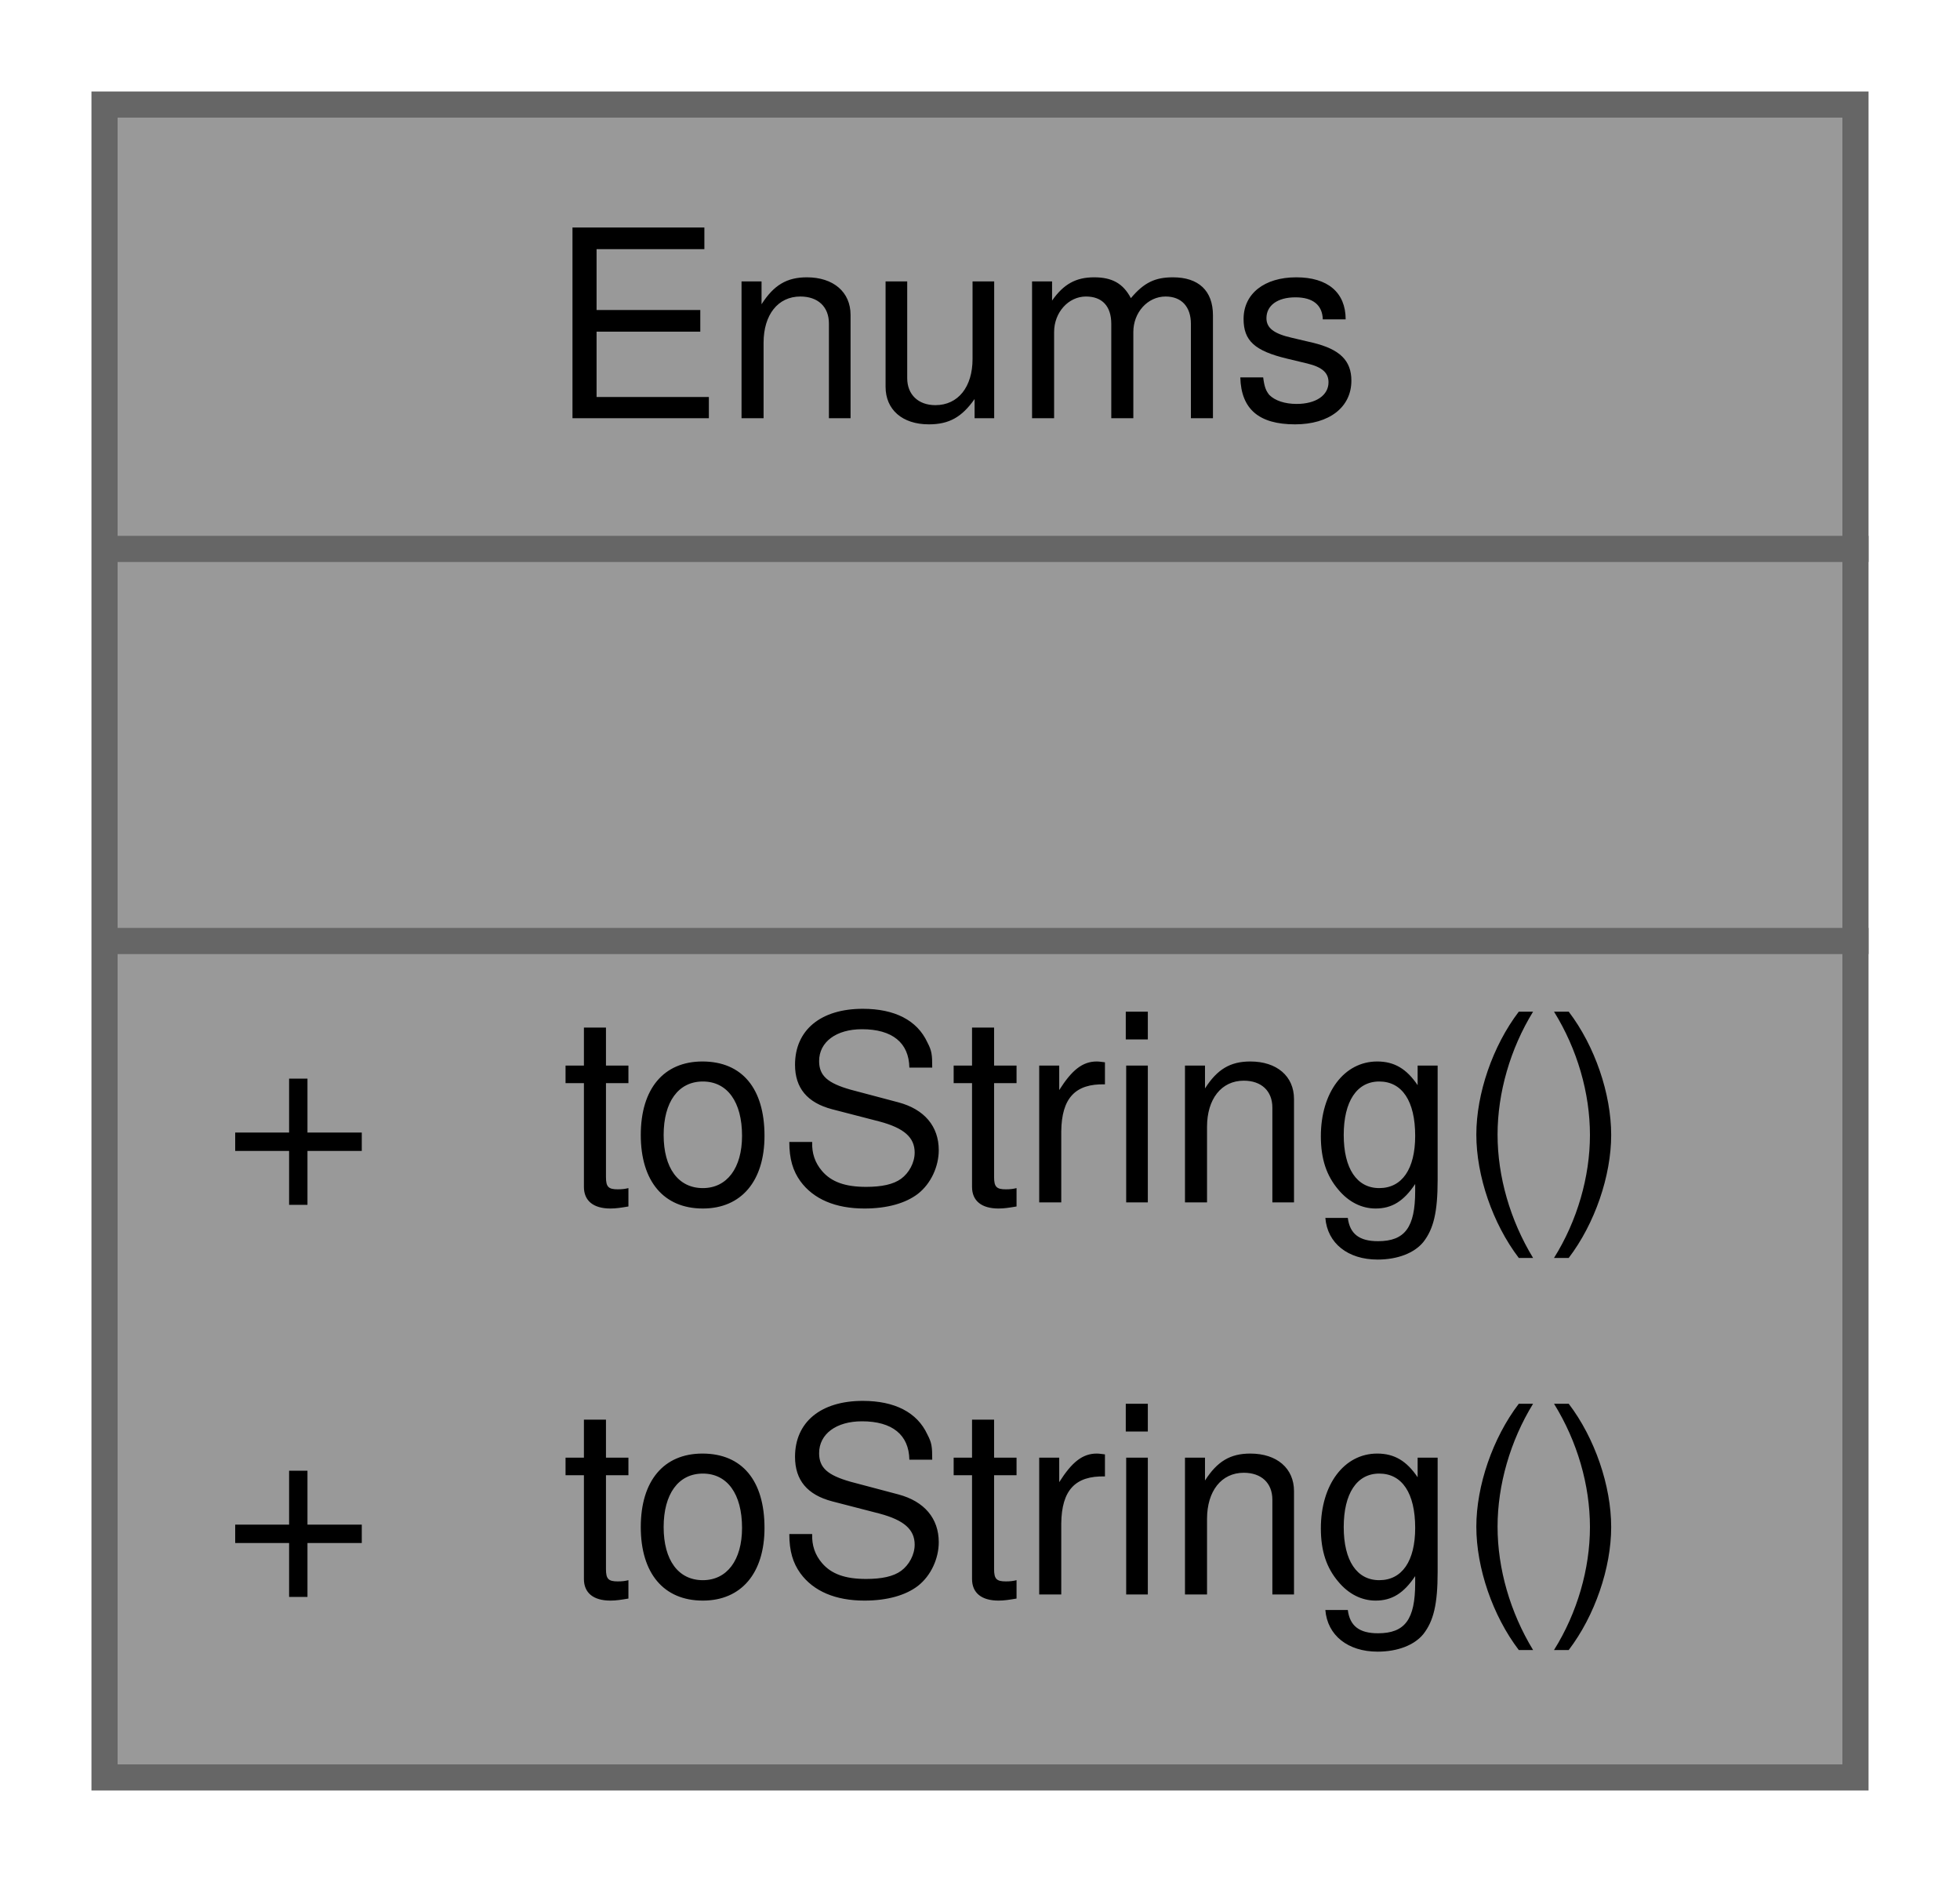
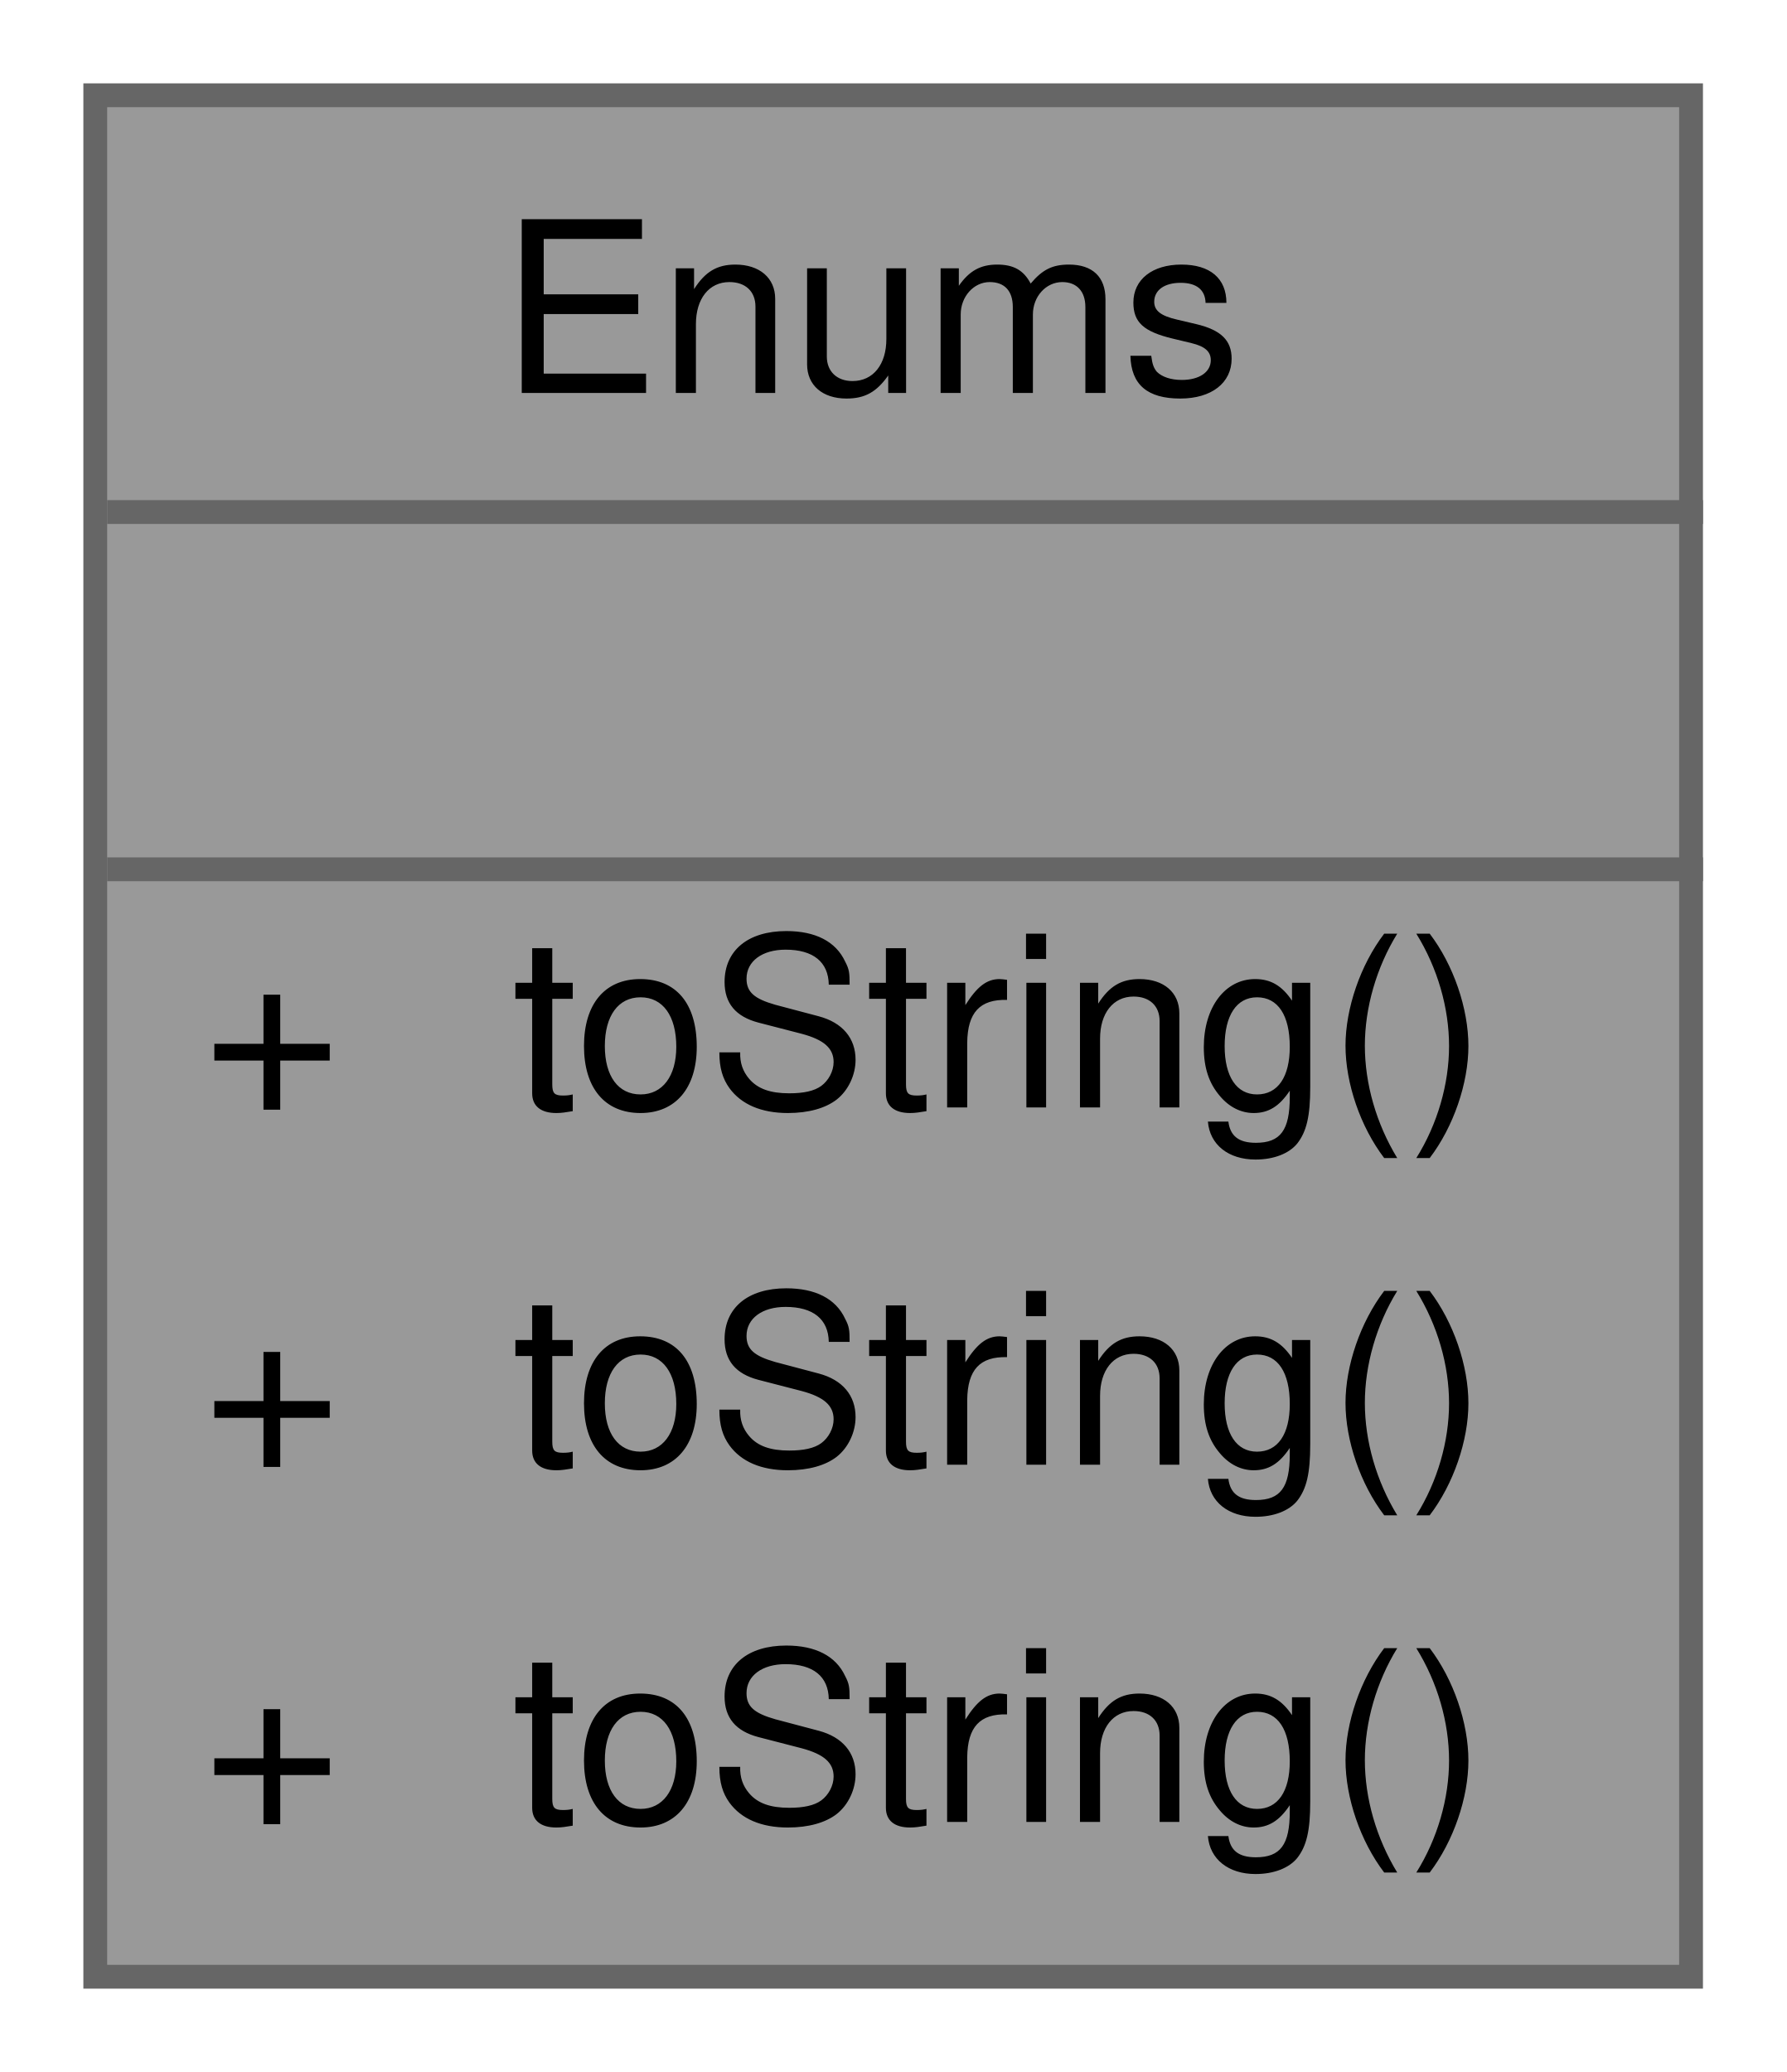
- <svg xmlns="http://www.w3.org/2000/svg" xmlns:xlink="http://www.w3.org/1999/xlink" width="75pt" height="72pt" viewBox="0.00 0.00 75.00 72.00">
-   <g id="graph0" class="graph" transform="scale(1 1) rotate(0) translate(4 68)">
+ <svg xmlns="http://www.w3.org/2000/svg" xmlns:xlink="http://www.w3.org/1999/xlink" width="75pt" height="87pt" viewBox="0.00 0.00 75.00 87.00">
+   <g id="graph0" class="graph" transform="scale(1 1) rotate(0) translate(4 83)">
    <g id="Node000001" class="node">
      <g id="a_Node000001">
        <a xlink:title=" ">
-           <polygon fill="#999999" stroke="transparent" points="67,-64 0,-64 0,0 67,0 67,-64" />
-           <text text-anchor="start" x="17" y="-52" font-family="Helvetica,sans-Serif" font-size="10.00">Enums</text>
-           <text text-anchor="start" x="32" y="-37" font-family="Helvetica,sans-Serif" font-size="10.00"> </text>
-           <text text-anchor="start" x="4.5" y="-22" font-family="Helvetica,sans-Serif" font-size="10.00">+</text>
-           <text text-anchor="start" x="17.5" y="-22" font-family="Helvetica,sans-Serif" font-size="10.00">toString()</text>
-           <text text-anchor="start" x="4.5" y="-7" font-family="Helvetica,sans-Serif" font-size="10.00">+</text>
-           <text text-anchor="start" x="17.5" y="-7" font-family="Helvetica,sans-Serif" font-size="10.00">toString()</text>
-           <polygon fill="#666666" stroke="#666666" points="0.5,-47 0.5,-47 67.5,-47 67.5,-47 0.5,-47" />
-           <polygon fill="#666666" stroke="#666666" points="0.5,-32 0.5,-32 67.5,-32 67.5,-32 0.5,-32" />
-           <polygon fill="none" stroke="#666666" points="0,0 0,-64 67,-64 67,0 0,0" />
+           <polygon fill="#999999" stroke="transparent" points="67,-79 0,-79 0,0 67,0 67,-79" />
+           <text text-anchor="start" x="17" y="-66.5" font-family="Helvetica,sans-Serif" font-size="10.00">Enums</text>
+           <text text-anchor="start" x="32" y="-51.5" font-family="Helvetica,sans-Serif" font-size="10.00"> </text>
+           <text text-anchor="start" x="4.5" y="-36.5" font-family="Helvetica,sans-Serif" font-size="10.00">+</text>
+           <text text-anchor="start" x="17.5" y="-36.5" font-family="Helvetica,sans-Serif" font-size="10.00">toString()</text>
+           <text text-anchor="start" x="4.5" y="-21.5" font-family="Helvetica,sans-Serif" font-size="10.00">+</text>
+           <text text-anchor="start" x="17.5" y="-21.5" font-family="Helvetica,sans-Serif" font-size="10.00">toString()</text>
+           <text text-anchor="start" x="4.5" y="-6.5" font-family="Helvetica,sans-Serif" font-size="10.00">+</text>
+           <text text-anchor="start" x="17.5" y="-6.5" font-family="Helvetica,sans-Serif" font-size="10.00">toString()</text>
+           <polygon fill="#666666" stroke="#666666" points="0.5,-61.5 0.5,-61.5 67.5,-61.5 67.5,-61.5 0.5,-61.5" />
+           <polygon fill="#666666" stroke="#666666" points="0.5,-46.5 0.5,-46.5 67.5,-46.5 67.5,-46.5 0.5,-46.5" />
+           <polygon fill="none" stroke="#666666" points="0,0 0,-79 67,-79 67,0 0,0" />
        </a>
      </g>
    </g>
  </g>
</svg>
